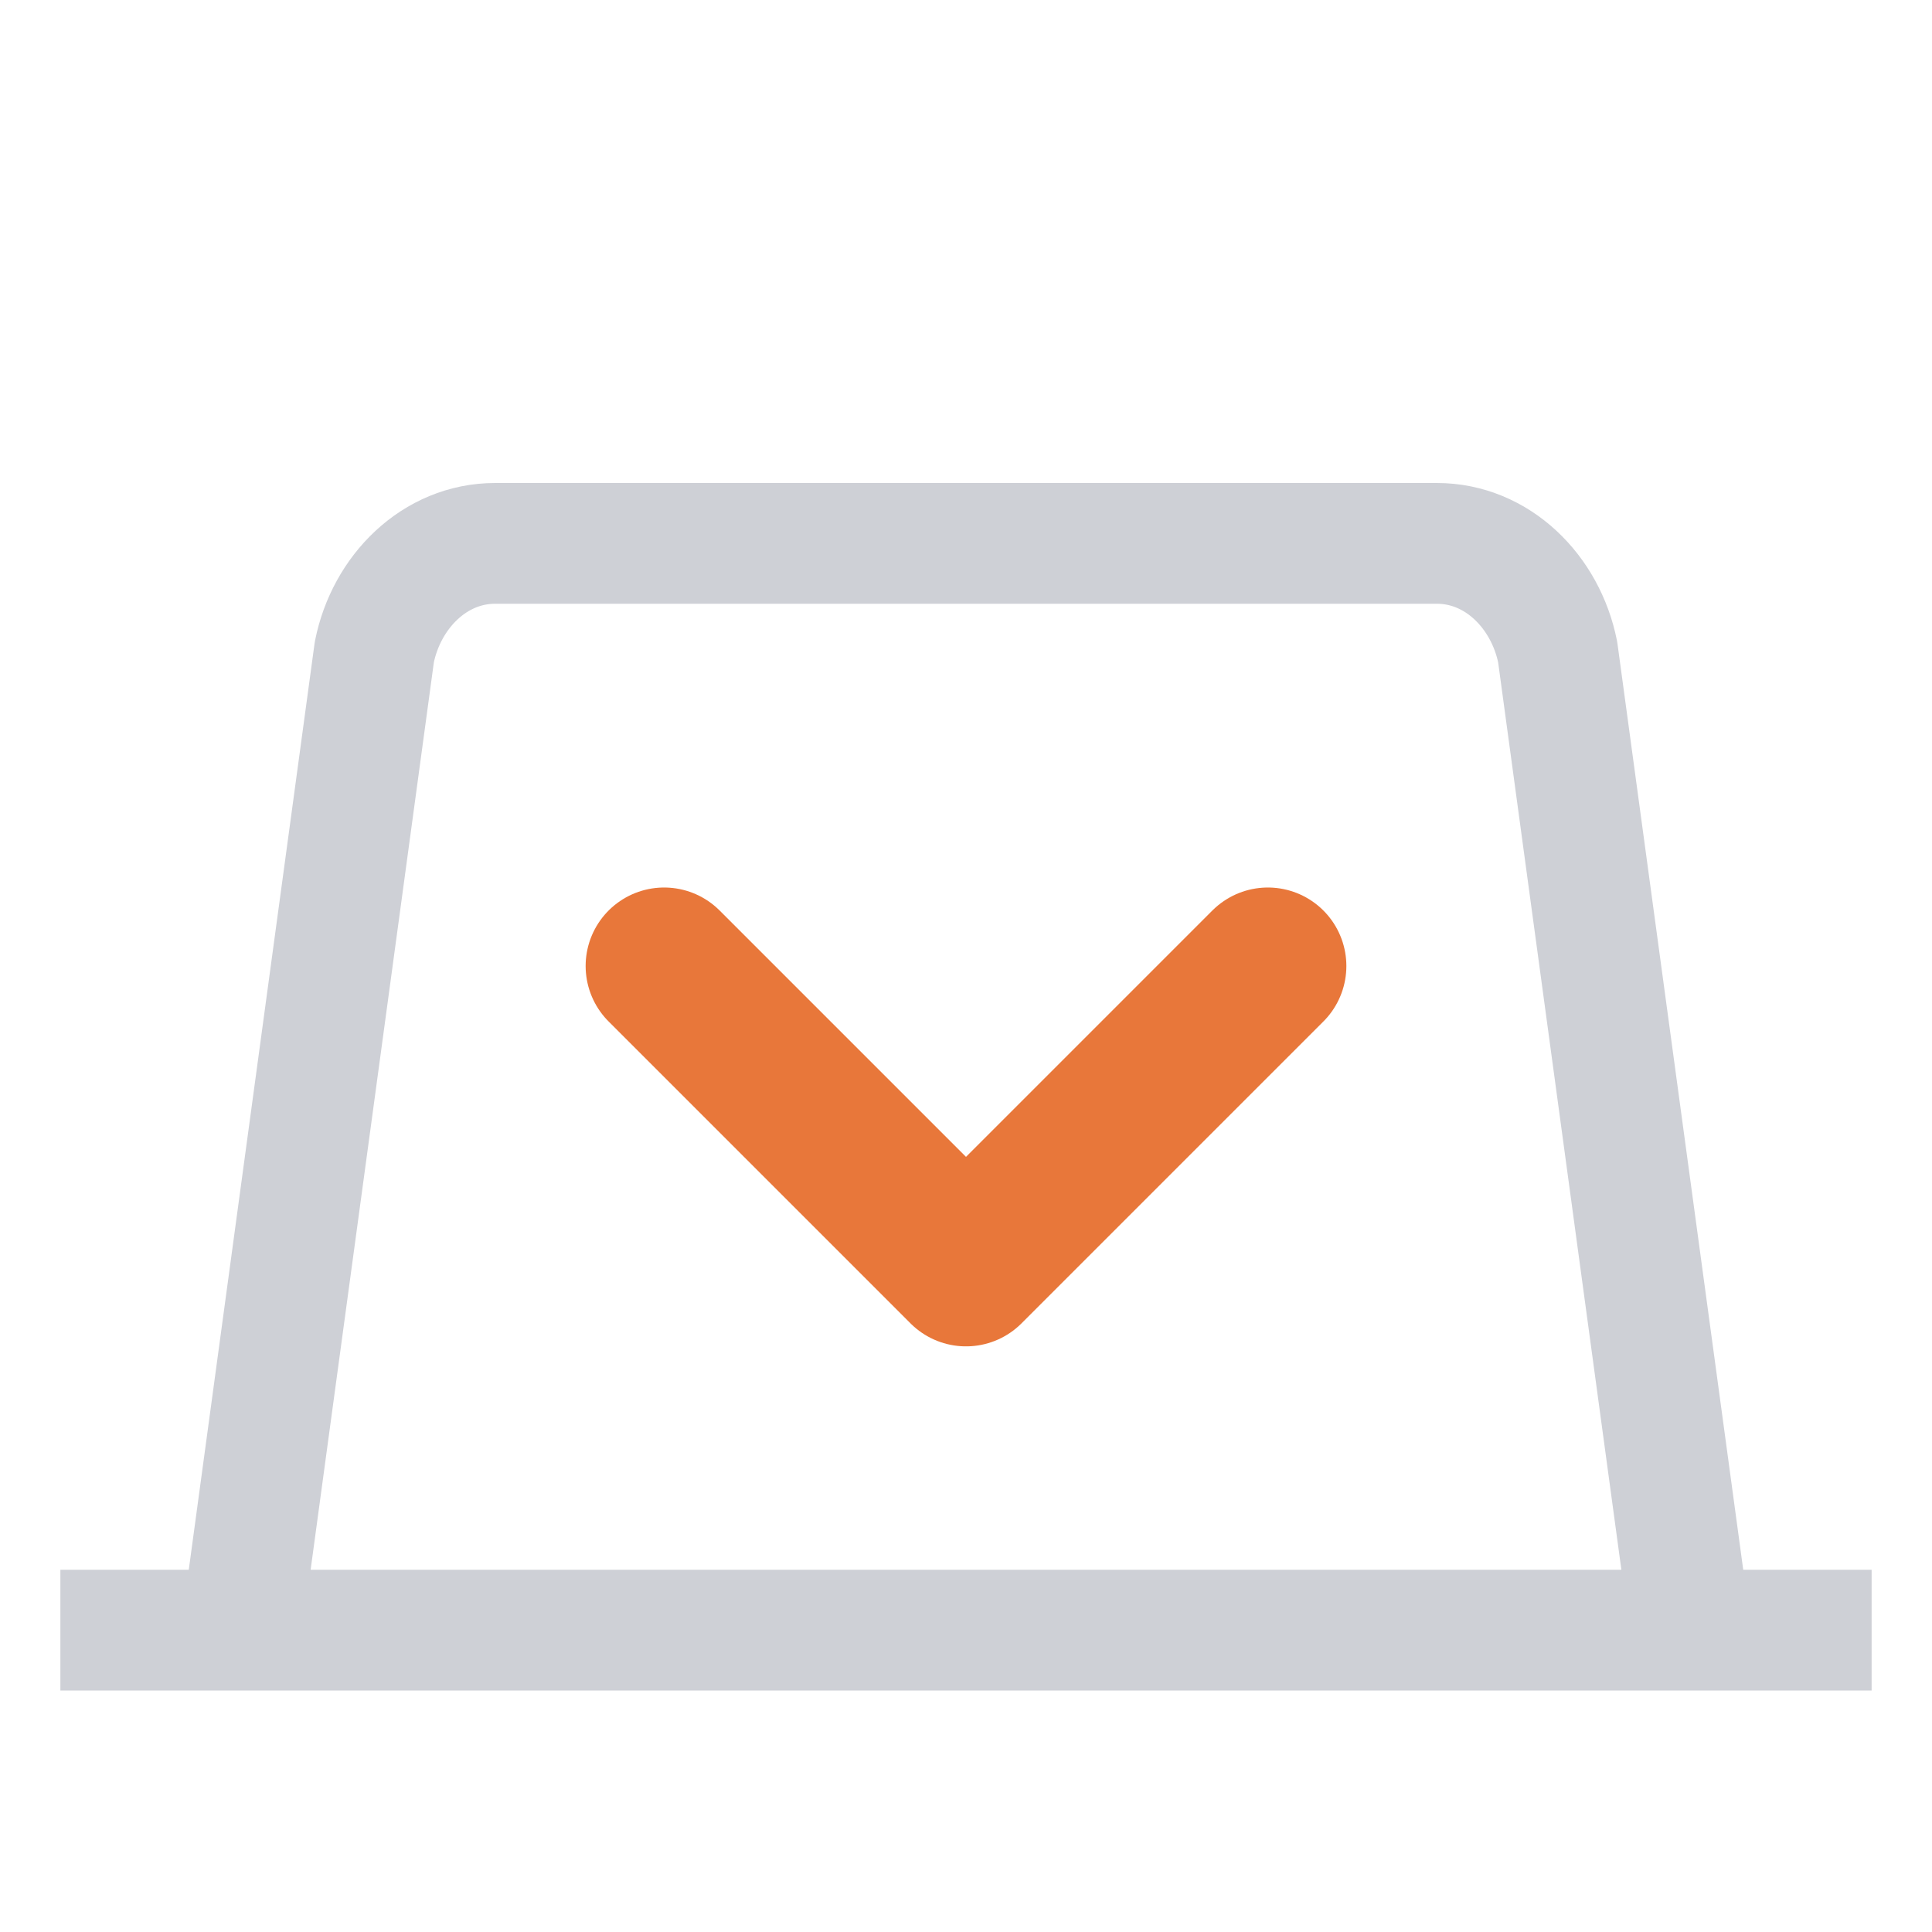
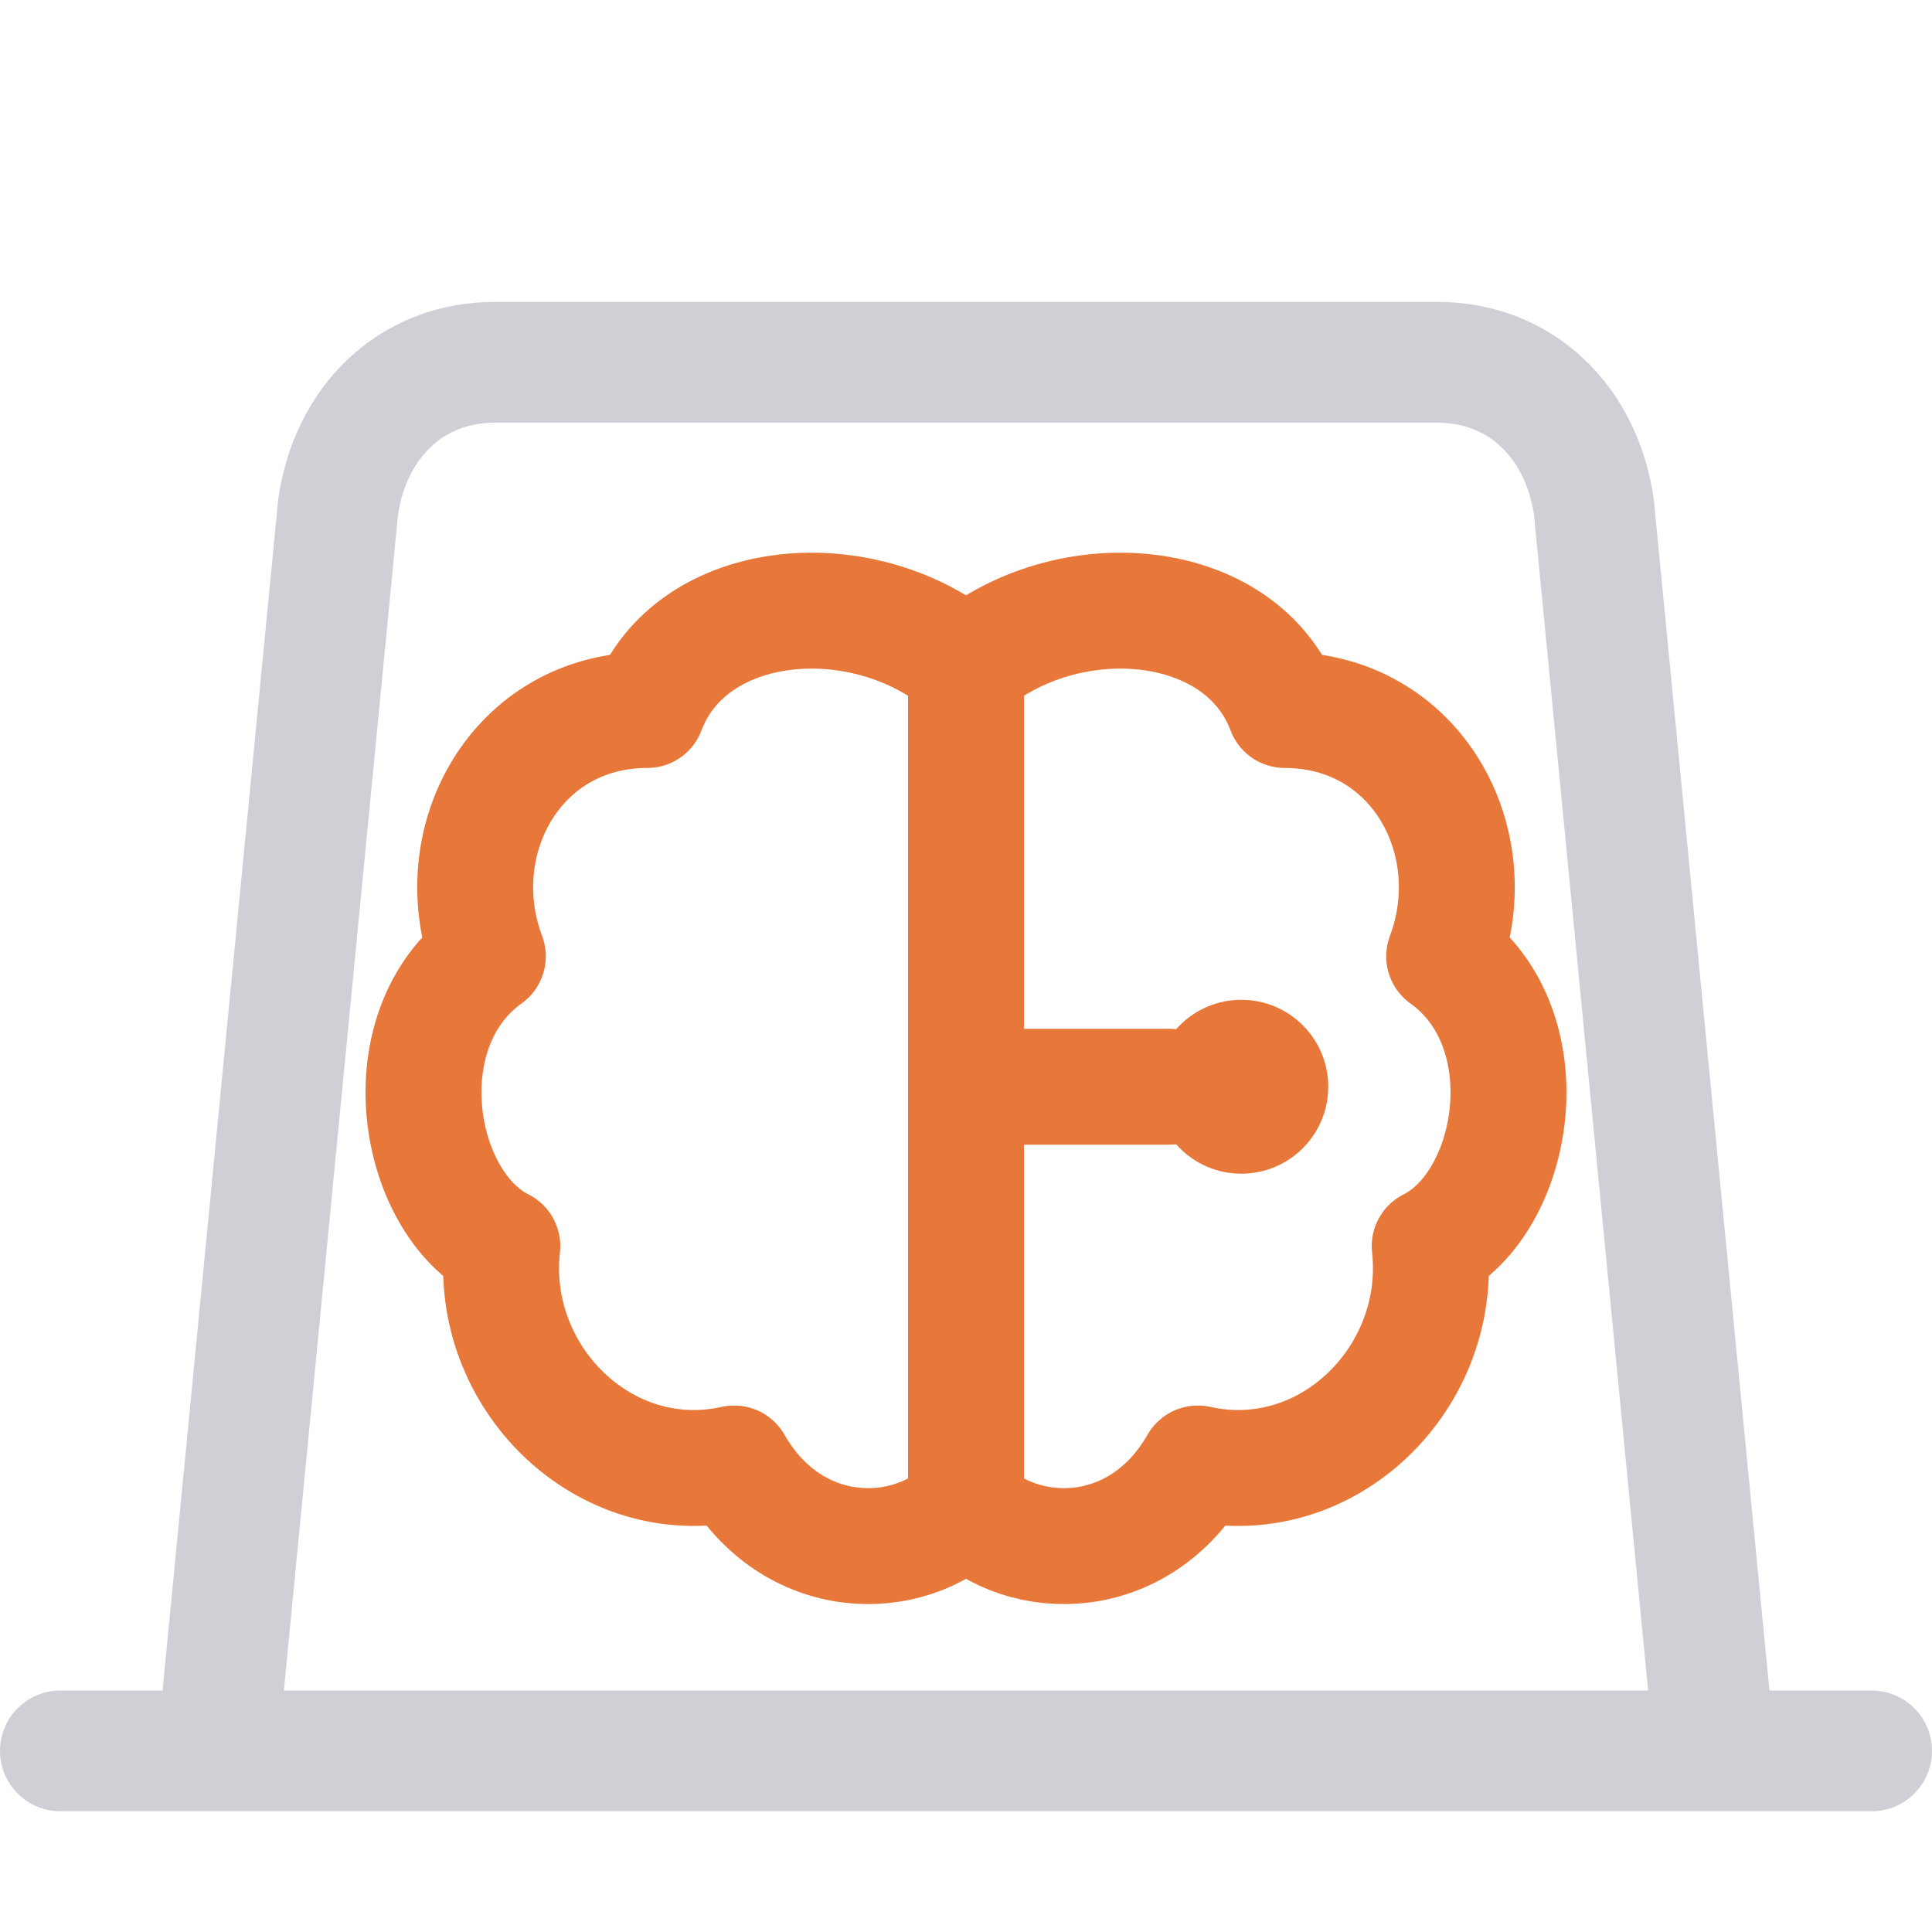
<svg xmlns="http://www.w3.org/2000/svg" width="16" height="16" viewBox="0 0 16 16" fill="none">
-   <path d="M0.5 13.5H15.5M2 13.5L3.1 5.4C3.2 4.9 3.6 4.5 4.1 4.5H11.9C12.4 4.5 12.8 4.9 12.9 5.4L14 13.5" stroke="#CED0D6" stroke-linejoin="round" />
-   <path d="M5.5 8L8 10.5L10.5 8" stroke="#E8773A" stroke-width="1.3" stroke-linecap="round" stroke-linejoin="round" />
+   <path d="M0.5 14.5H15.5M1.8 14.5L2.8 4.2C2.9 3.5 3.4 3 4.1 3H11.9C12.6 3 13.1 3.5 13.2 4.2L14.2 14.5" stroke="#CED0D6" stroke-linecap="round" stroke-linejoin="round" />
+   <g transform="translate(8 9) scale(1.2) translate(-8 -8.5)" stroke="#E8773A" stroke-width="0.8" stroke-linecap="round" stroke-linejoin="round">
+     <path d="M8 5.6C7.3 5 6.1 5.1 5.8 5.9C4.9 5.9 4.4 6.8 4.7 7.6C4 8.1 4.2 9.3 4.8 9.6C4.7 10.5 5.5 11.3 6.4 11.1C6.8 11.8 7.6 11.8 8 11.4Z" />
+     <path d="M8 5.6C8.7 5 9.9 5.1 10.2 5.9C11.1 5.9 11.6 6.8 11.3 7.6C12 8.1 11.8 9.3 11.2 9.6C11.3 10.5 10.5 11.3 9.6 11.1C9.2 11.8 8.4 11.8 8 11.4" />
+     <path d="M8 8.5H9.4" />
+     <circle cx="9.9" cy="8.5" r="0.6" fill="#E8773A" stroke="none" />
+   </g>
</svg>
